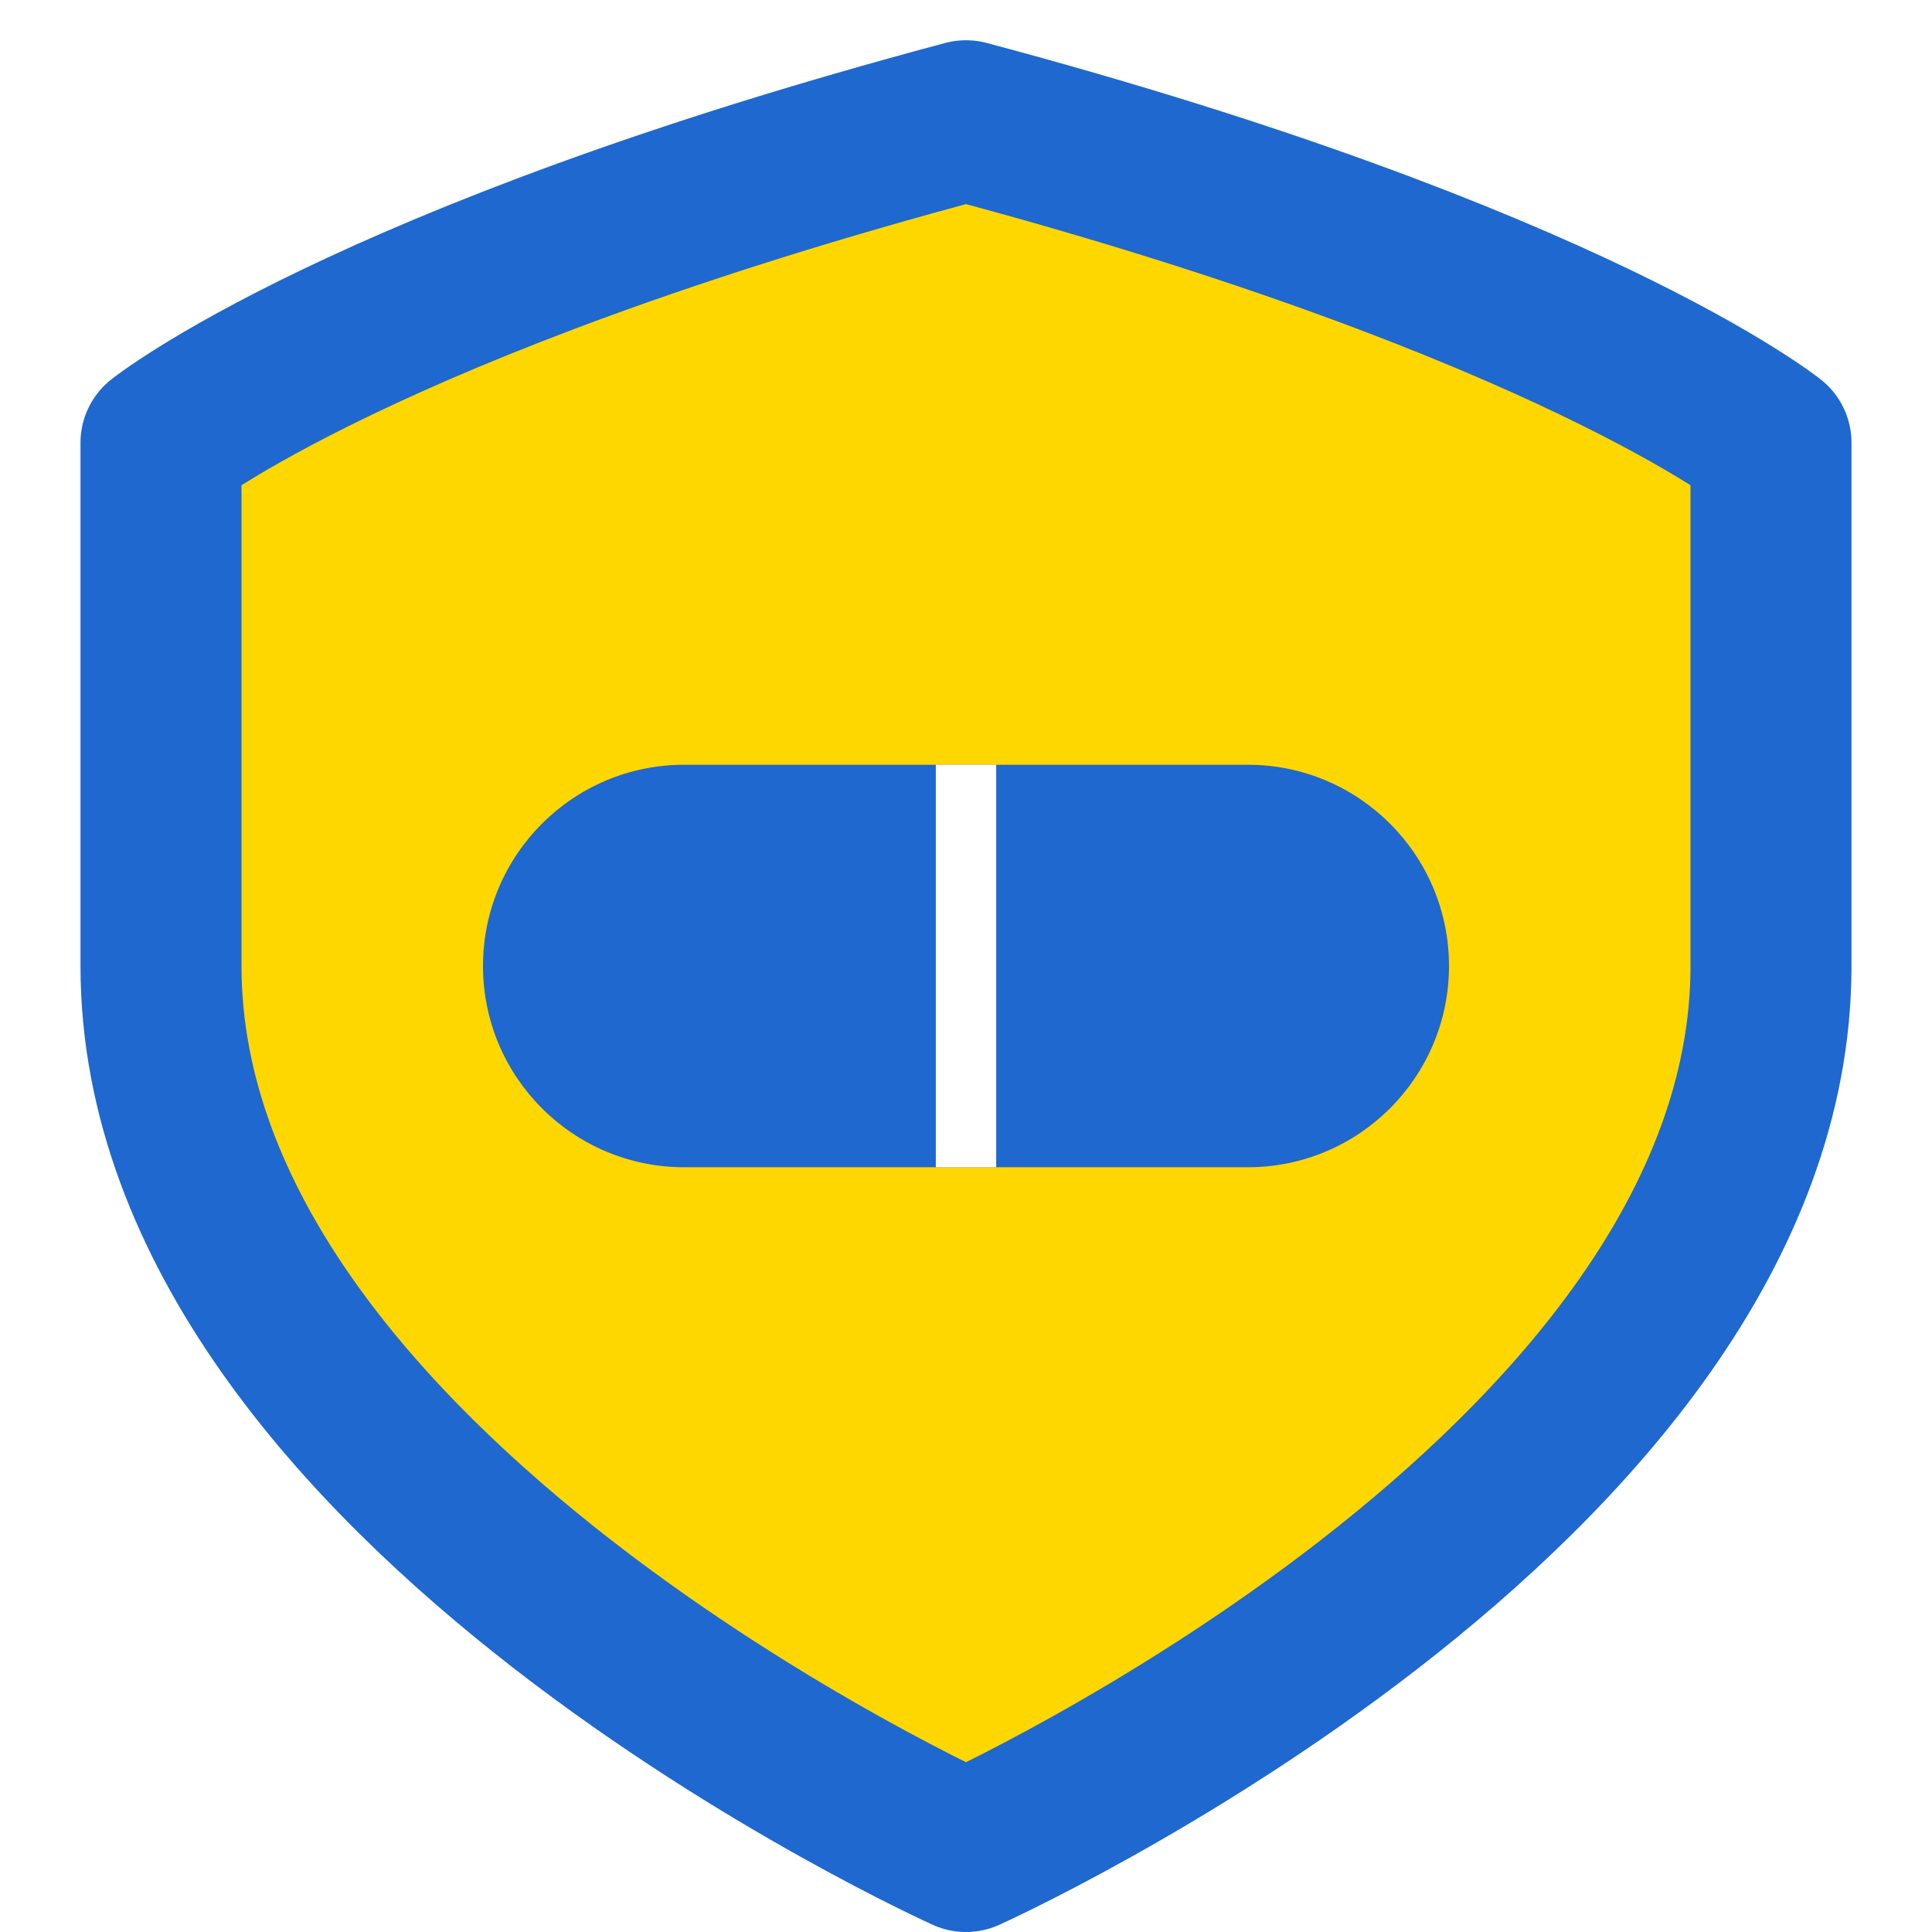
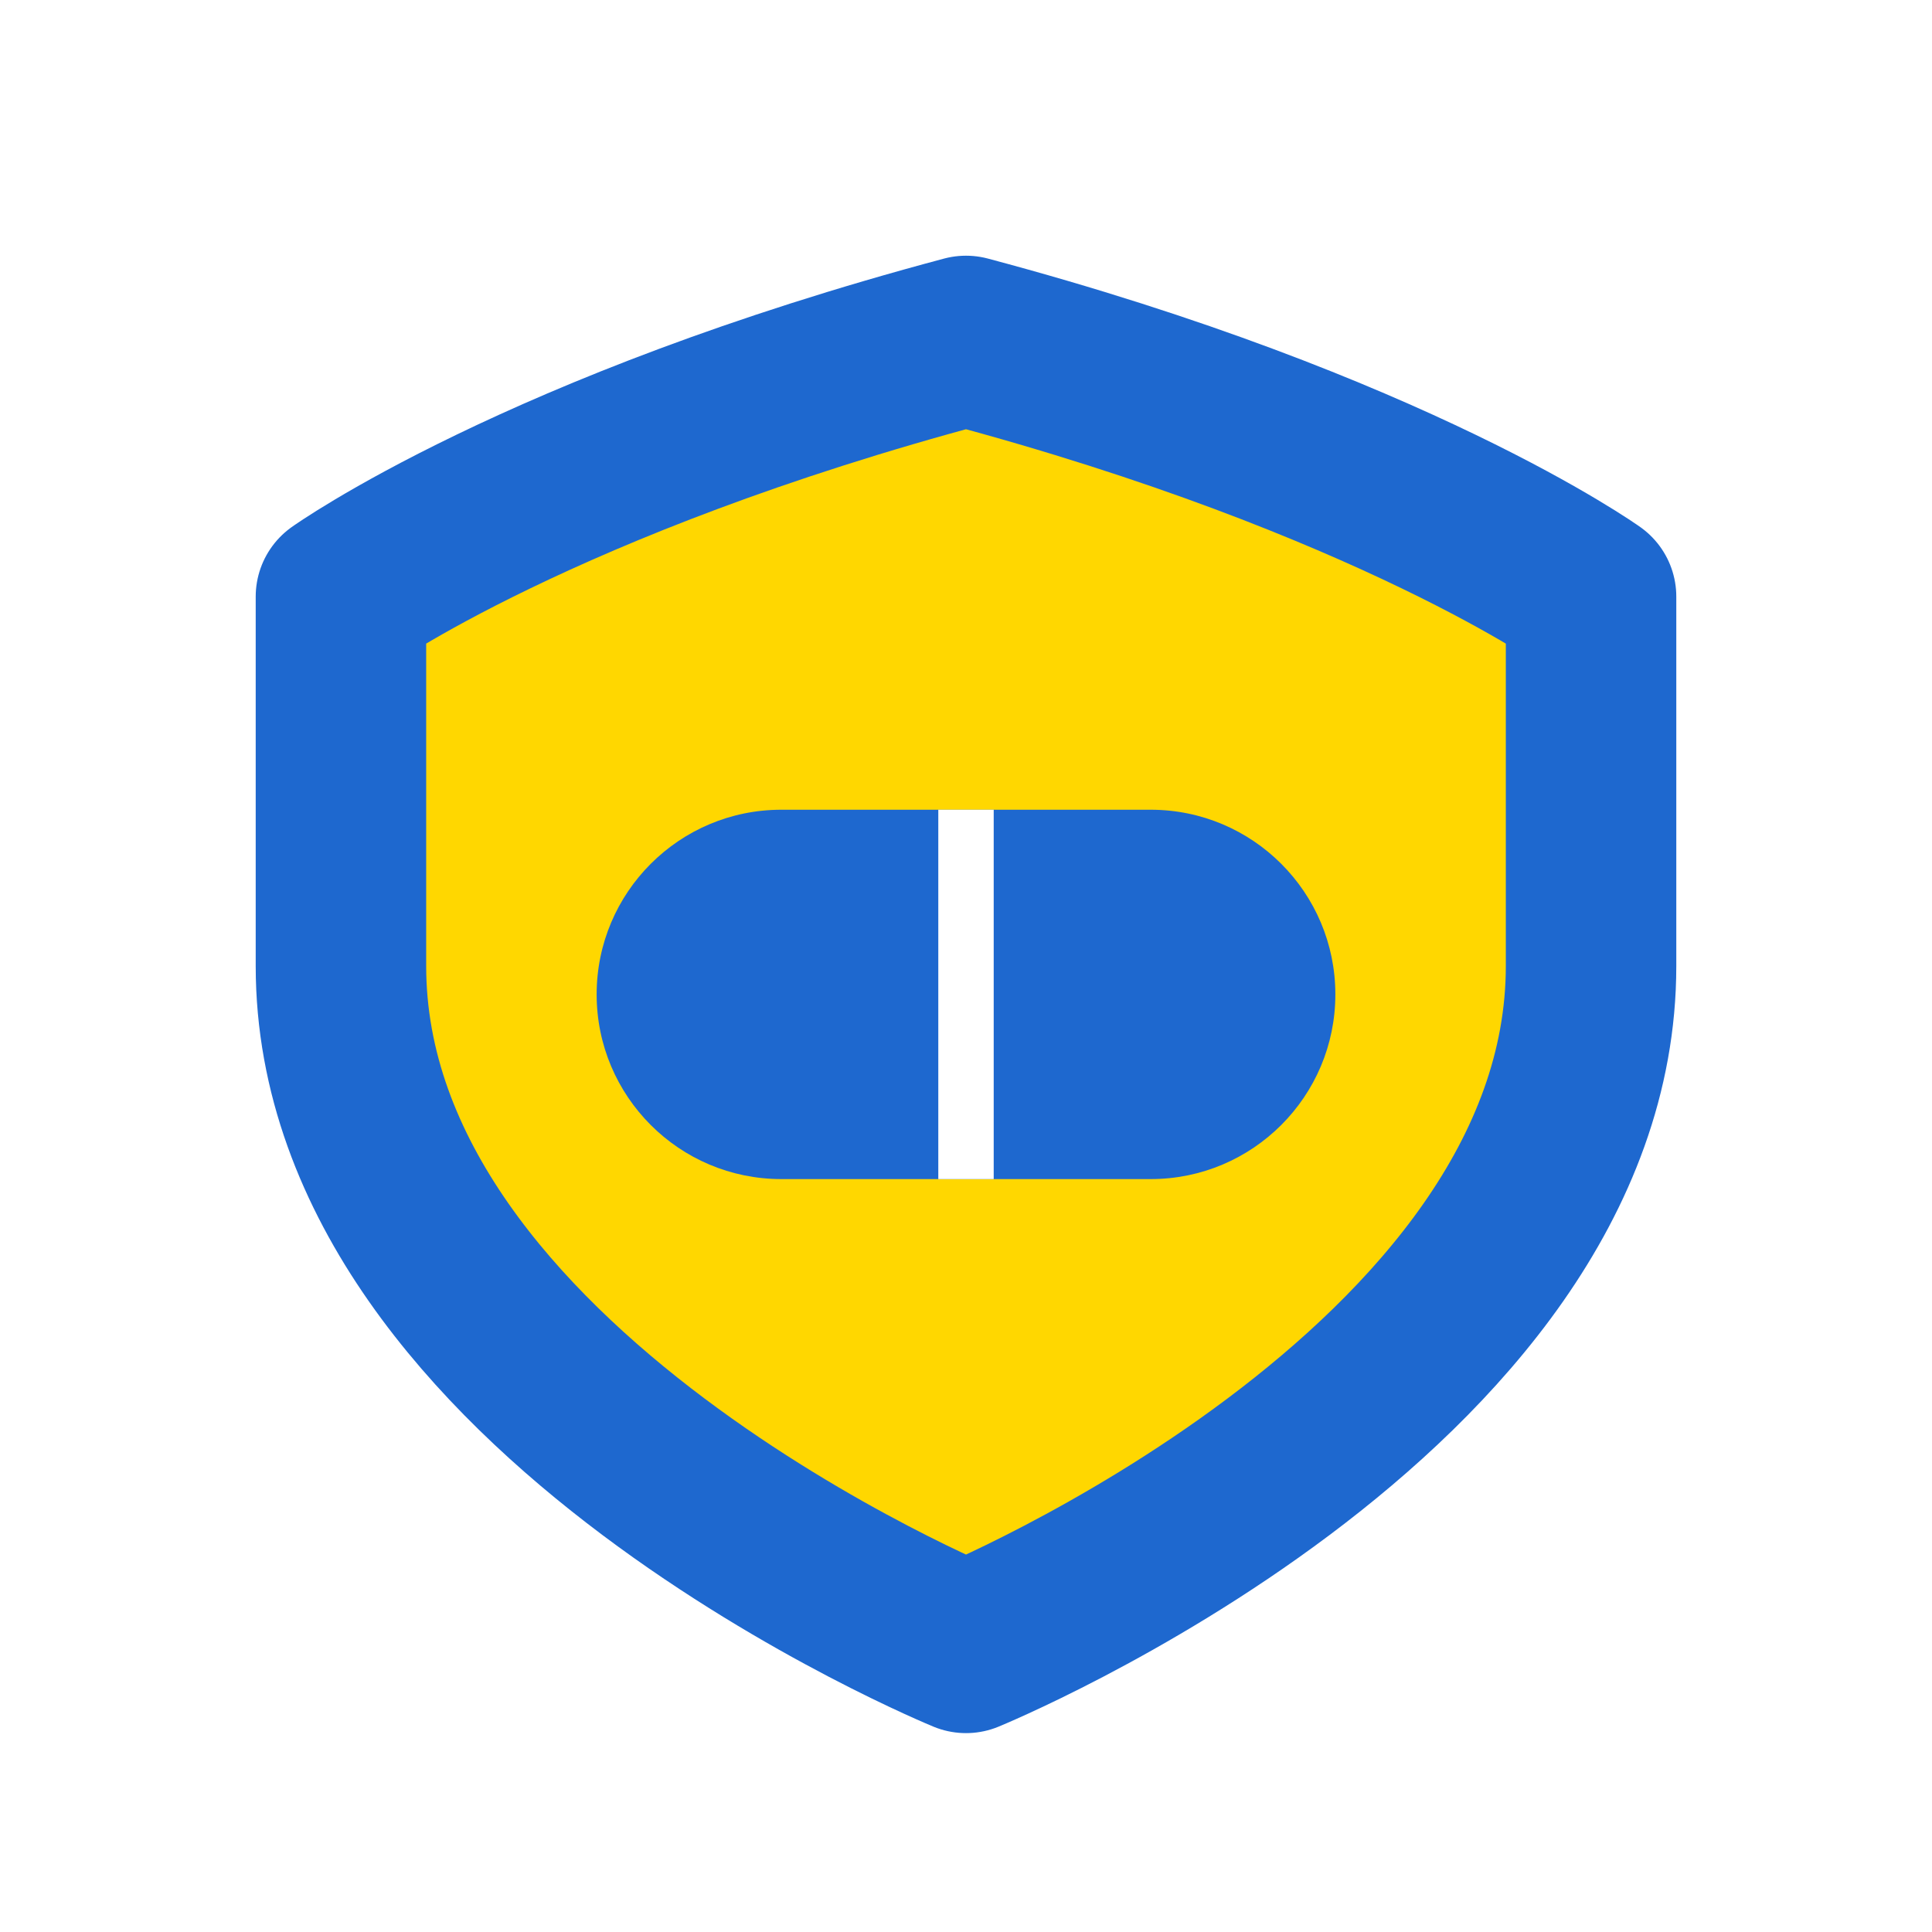
- <svg xmlns="http://www.w3.org/2000/svg" viewBox="0 0 24 24">
-   <rect width="24" height="24" fill="white" />
-   <path d="M12 23C12 23 22 18.5 22 12V5.5C22 5.5 19.5 3.5 12 1.5C4.5 3.5 2 5.5 2 5.5V12C2 18.5 12 23 12 23Z" fill="#ffd700" stroke="#1e68cf" stroke-width="2" stroke-linejoin="round" />
-   <g transform="translate(6, 9.5)">
-     <rect x="0" y="0" width="12" height="5" rx="2.5" fill="#1e68cf" />
-     <path d="M6 0v5" stroke="white" stroke-width="0.75" />
+ <svg xmlns="http://www.w3.org/2000/svg" viewBox="-5 -5 34 34">
+   <rect x="-5" y="-5" width="34" height="34" fill="white" />
+   <path d="M12 24C12 24 23 19.5 23 12V5.5C23 5.5 19.5 3 12 1C4.5 3 1 5.5 1 5.5V12C1 19.5 12 24 12 24Z" fill="white" stroke="white" stroke-width="2.5" />
+   <path d="M12 24C12 24 23 19.5 23 12V5.5C23 5.5 19.5 3 12 1C4.5 3 1 5.5 1 5.5V12C1 19.5 12 24 12 24Z" fill="#ffd700" stroke="#1e68cf" stroke-width="3" stroke-linejoin="round" />
+   <g transform="translate(12, 12.5) scale(0.65)">
+     <g transform="translate(-10, -5)">
+       <rect x="0" y="0" width="20" height="10" rx="5" fill="#1e68cf" />
+       <path d="M10 0v10" stroke="white" stroke-width="1.5" />
+     </g>
  </g>
</svg>
